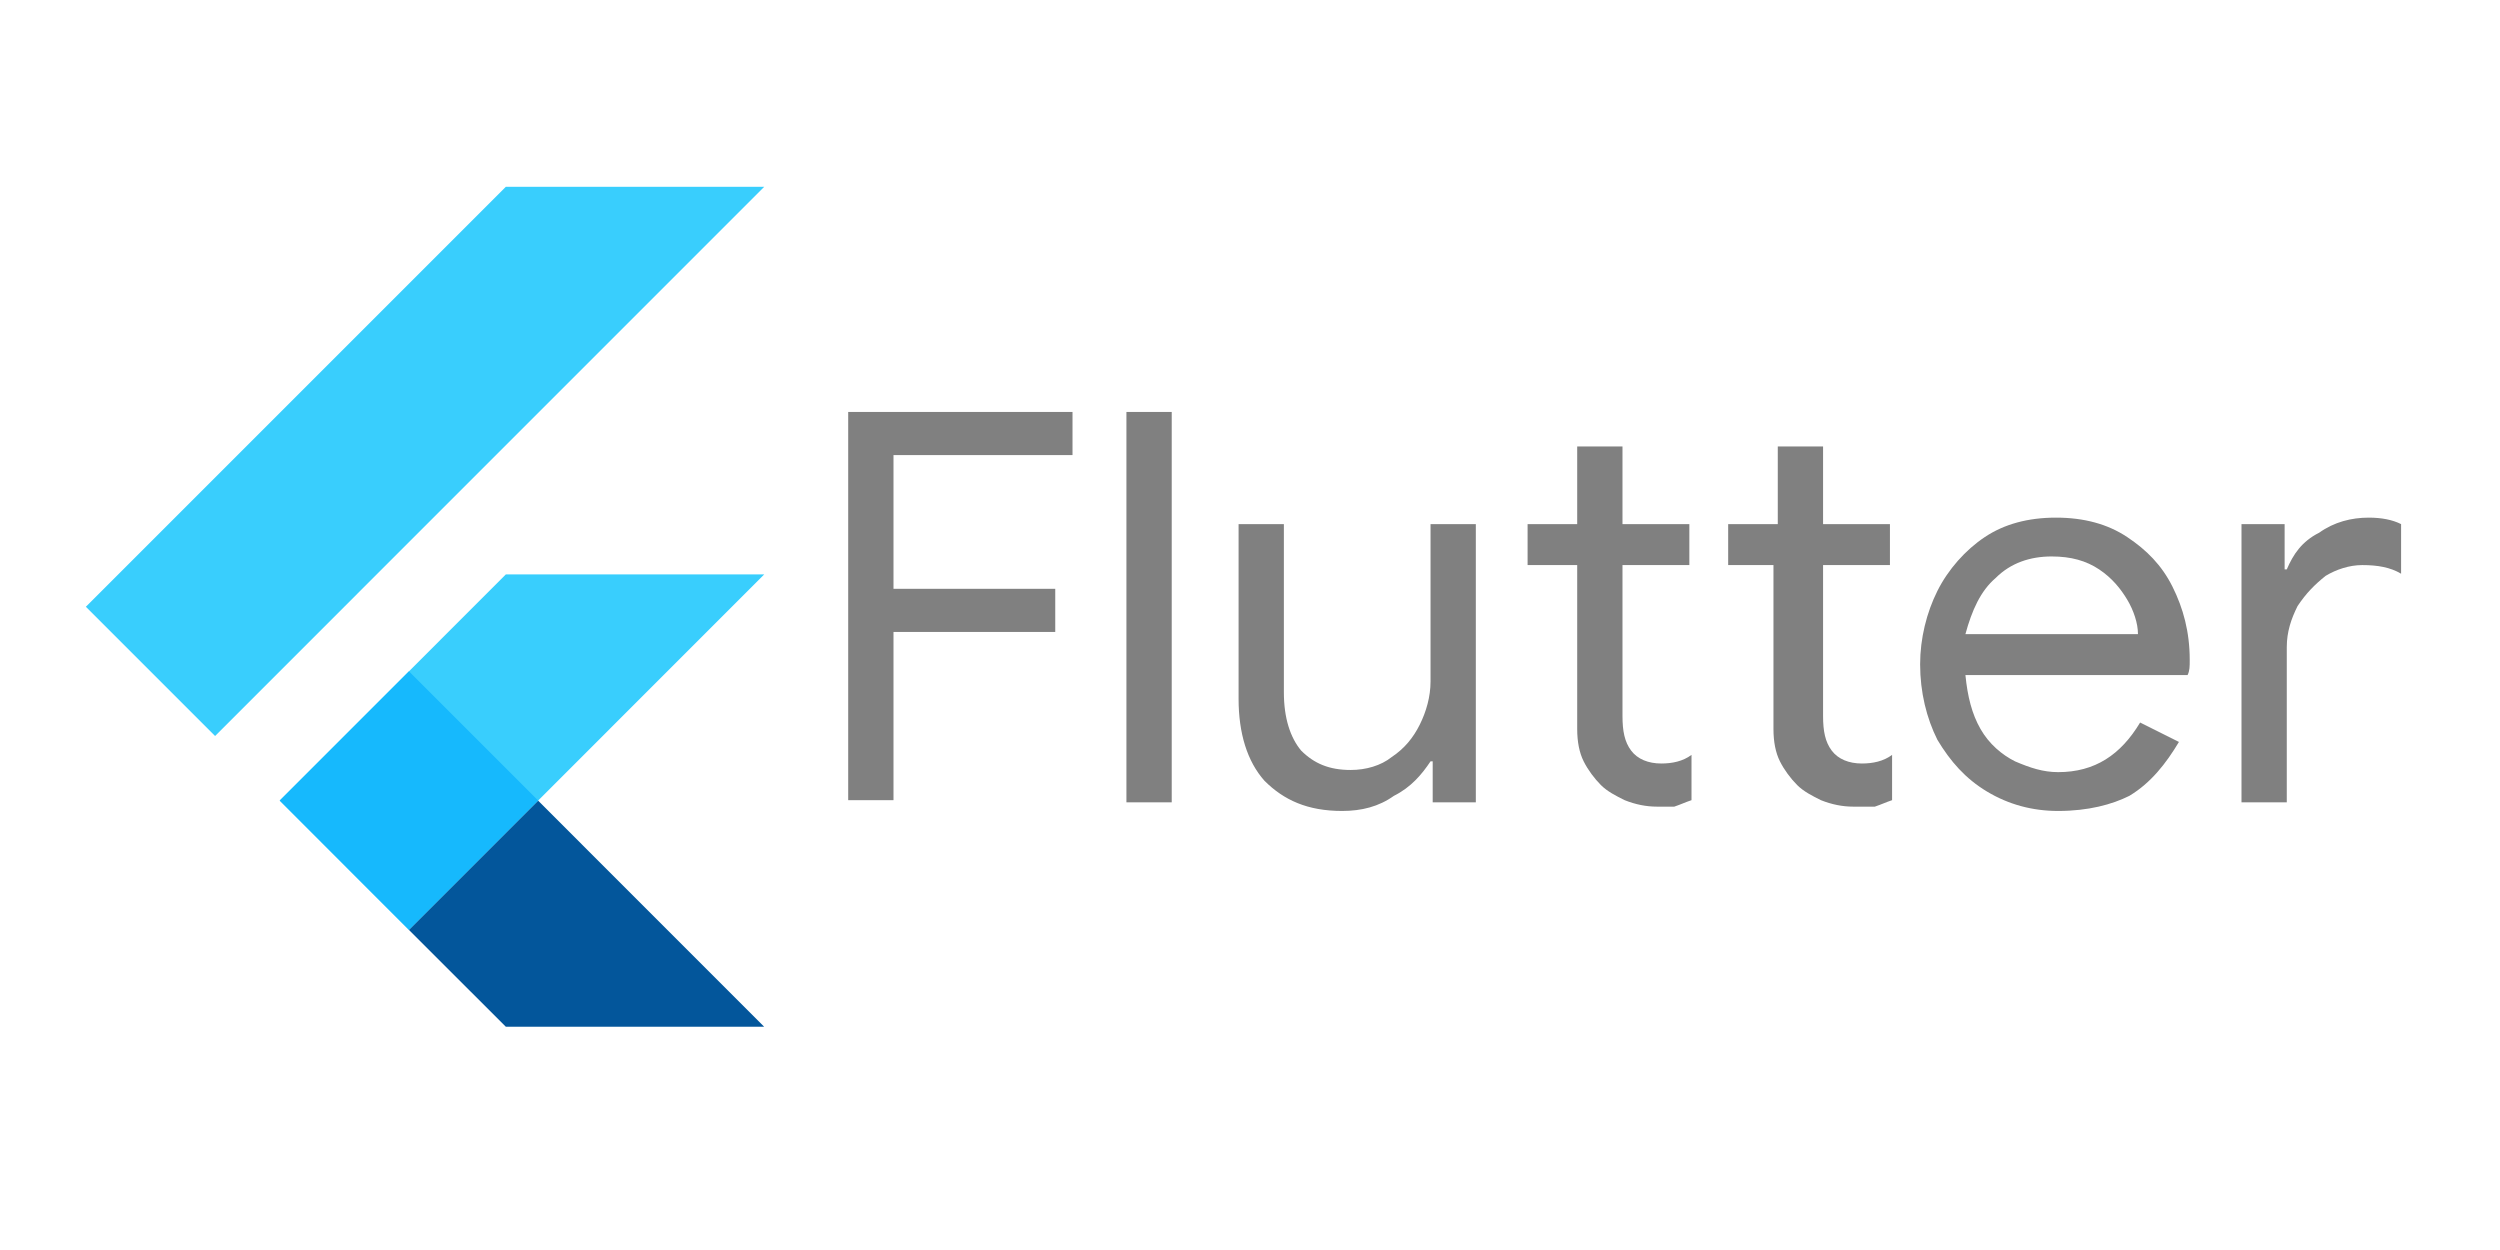
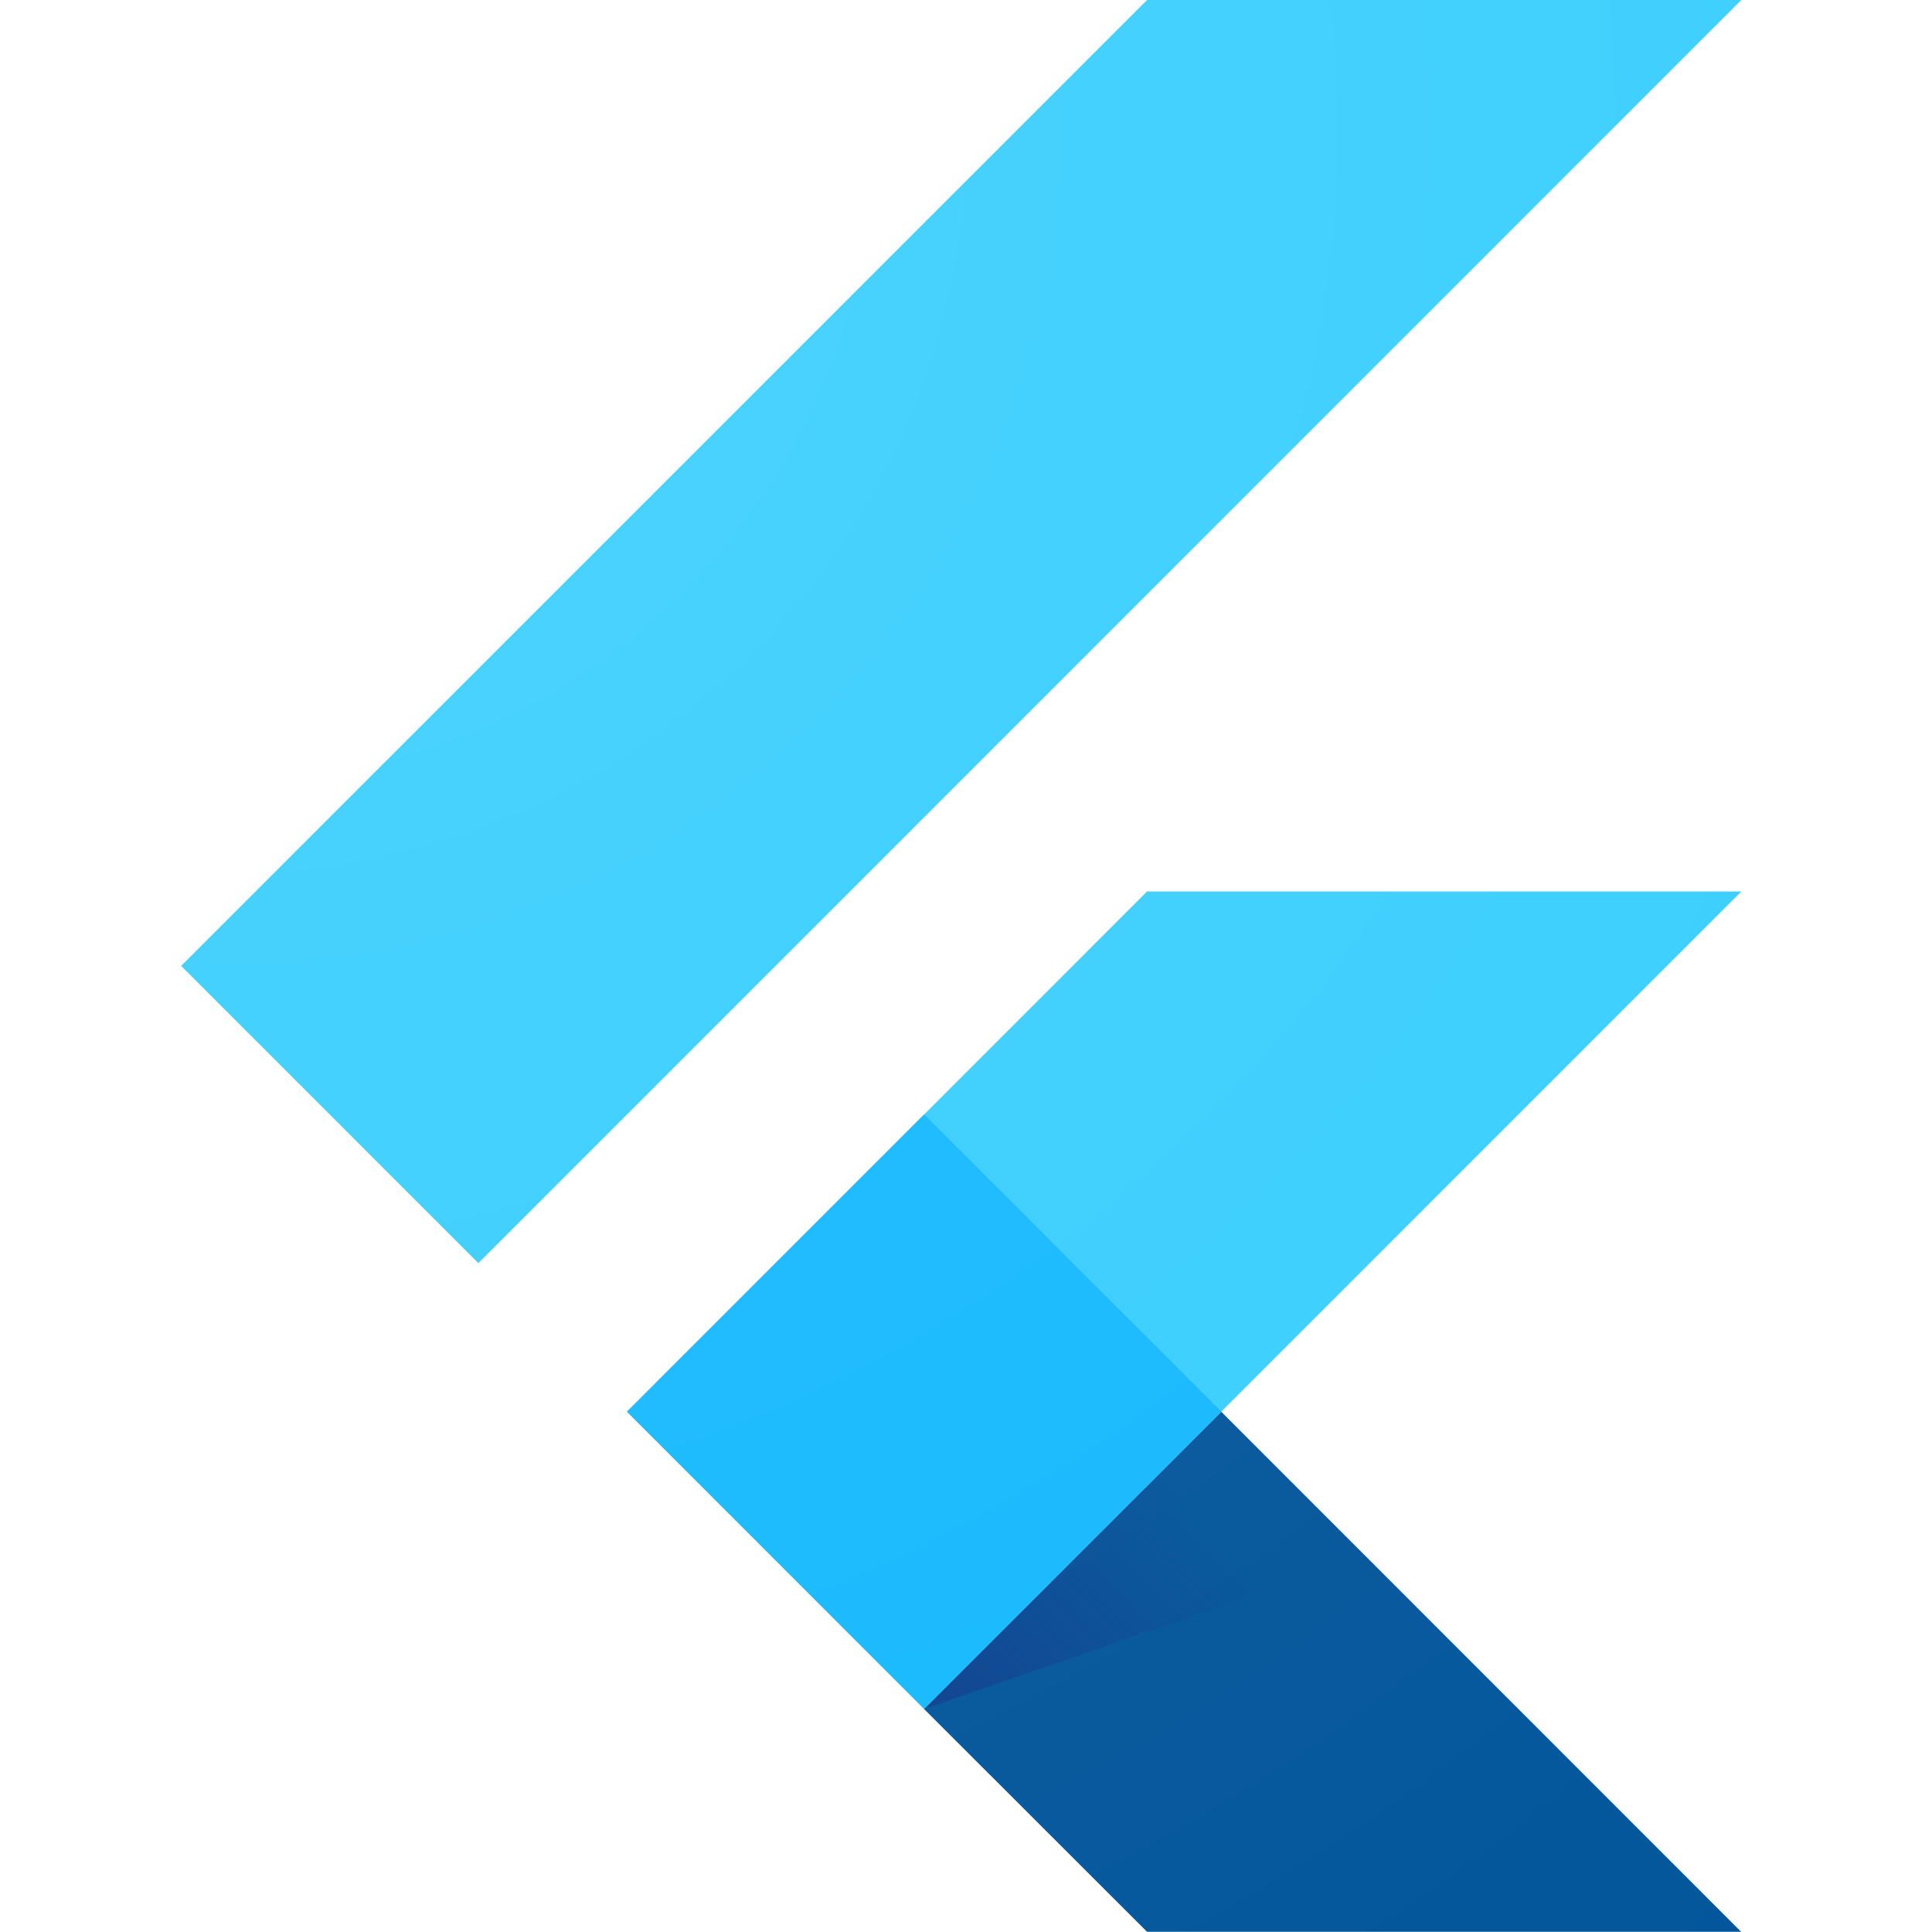
- <svg xmlns="http://www.w3.org/2000/svg" xmlns:xlink="http://www.w3.org/1999/xlink" version="1.1" id="Layer_1" x="0px" y="0px" viewBox="0 0 120 60" style="enable-background:new 0 0 120 60;" xml:space="preserve">
-   <style type="text/css">
- 	.st0{clip-path:url(#SVGID_2_);}
- 	.st1{fill:#39CEFD;}
- 	.st2{clip-path:url(#SVGID_4_);fill:#39CEFD;}
- 	.st3{clip-path:url(#SVGID_6_);fill:#03569B;}
- 	.st4{clip-path:url(#SVGID_8_);fill:url(#SVGID_9_);}
- 	.st5{clip-path:url(#SVGID_11_);}
- 	.st6{fill:#16B9FD;}
- 	.st7{fill:url(#SVGID_12_);}
- 	.st8{fill:#808080;}
- </style>
-   <g transform="matrix(.03881911 0 0 .03881916 -.560501 8.162276)">
-     <g>
-       <defs>
-         <path id="SVGID_1_" d="M959.4,500L679.8,779.7l279.6,279.7H639.9L520,939.5L360.2,779.7L639.9,500H959.4z M639.9,20.7L120.6,540     l159.8,159.8l679-679.1H639.9z" />
-       </defs>
-       <clipPath id="SVGID_2_">
-         <use xlink:href="#SVGID_1_" style="overflow:visible;" />
-       </clipPath>
-       <g class="st0">
-         <path class="st1" d="M520,939.5L959.4,500H639.9L360.3,779.7L520,939.5z" />
-       </g>
+ <svg xmlns="http://www.w3.org/2000/svg" height="64" width="64">
+   <clipPath id="a">
+     <path d="m959.4 500-279.6 279.7 279.6 279.7h-319.5l-279.7-279.7 279.7-279.7zm-319.5-479.3-519.3 519.3 159.8 159.8 679-679.1h-319.5z" />
+   </clipPath>
+   <clipPath id="b">
+     <path d="m959.4 500-279.6 279.7 279.6 279.7h-319.5l-279.7-279.7 279.7-279.7zm-319.5-479.3-519.3 519.3 159.8 159.8 679-679.1h-319.5z" />
+   </clipPath>
+   <clipPath id="c">
+     <path d="m959.4 500-279.6 279.7 279.6 279.7h-319.5l-279.7-279.7 279.7-279.7zm-319.5-479.3-519.3 519.3 159.8 159.8 679-679.1h-319.5z" />
+   </clipPath>
+   <clipPath id="d">
+     <path d="m959.4 500-279.6 279.7 279.6 279.7h-319.5l-279.7-279.7 279.7-279.7zm-319.5-479.3-519.3 519.3 159.8 159.8 679-679.1h-319.5z" />
+   </clipPath>
+   <linearGradient id="e" gradientUnits="userSpaceOnUse" x1="566.635" x2="685.65" y1="970.339" y2="851.324">
+     <stop offset="0" stop-color="#1a237e" stop-opacity=".4" />
+     <stop offset="1" stop-color="#1a237e" stop-opacity="0" />
+   </linearGradient>
+   <clipPath id="f">
+     <path d="m959.4 500-279.6 279.7 279.6 279.7h-319.5l-279.7-279.7 279.7-279.7zm-319.5-479.3-519.3 519.3 159.8 159.8 679-679.1h-319.5z" />
+   </clipPath>
+   <radialGradient id="g" cx="7824.659" cy="-2855.979" gradientTransform="matrix(.25 0 0 -.25 -1812 -622.5)" gradientUnits="userSpaceOnUse" r="5082.889">
+     <stop offset="0" stop-color="#fff" stop-opacity=".1" />
+     <stop offset="1" stop-color="#fff" stop-opacity="0" />
+   </radialGradient>
+   <g transform="matrix(.061615 0 0 .061615 -1.430818 -1.2754)">
+     <g clip-path="url(#a)">
+       <path d="m360.3 779.7 159.7 159.8 439.4-439.5h-319.5z" fill="#39cefd" />
    </g>
-     <g>
-       <defs>
-         <path id="SVGID_3_" d="M959.4,500L679.8,779.7l279.6,279.7H639.9L520,939.5L360.2,779.7L639.9,500H959.4z M639.9,20.7L120.6,540     l159.8,159.8l679-679.1H639.9z" />
-       </defs>
-       <clipPath id="SVGID_4_">
-         <use xlink:href="#SVGID_3_" style="overflow:visible;" />
-       </clipPath>
-       <path class="st2" d="M120.6,540L639.9,20.7h319.5l-679,679.1L120.6,540z" />
+     <path clip-path="url(#b)" d="m639.9 20.7h319.5l-679 679.1-159.8-159.8z" fill="#39cefd" />
+     <path clip-path="url(#c)" d="m520 939.5 119.9 119.8h319.5l-279.6-279.6z" fill="#03569b" />
+     <path clip-path="url(#d)" d="m757 857.4-77.2-77.7-159.8 159.8z" fill="url(#e)" />
+     <g clip-path="url(#f)">
+       <path d="m360.282 779.645 159.804-159.805 159.814 159.805-159.814 159.805z" fill="#16b9fd" />
    </g>
-     <g>
-       <defs>
-         <path id="SVGID_5_" d="M959.4,500L679.8,779.7l279.6,279.7H639.9L520,939.5L360.2,779.7L639.9,500H959.4z M639.9,20.7L120.6,540     l159.8,159.8l679-679.1H639.9z" />
-       </defs>
-       <clipPath id="SVGID_6_">
-         <use xlink:href="#SVGID_5_" style="overflow:visible;" />
-       </clipPath>
-       <path class="st3" d="M639.9,1059.3h319.5L679.8,779.7L520,939.5L639.9,1059.3z" />
-     </g>
-     <g>
-       <defs>
-         <path id="SVGID_7_" d="M959.4,500L679.8,779.7l279.6,279.7H639.9L520,939.5L360.2,779.7L639.9,500H959.4z M639.9,20.7L120.6,540     l159.8,159.8l679-679.1H639.9z" />
-       </defs>
-       <clipPath id="SVGID_8_">
-         <use xlink:href="#SVGID_7_" style="overflow:visible;" />
-       </clipPath>
-       <linearGradient id="SVGID_9_" gradientUnits="userSpaceOnUse" x1="-20688.289" y1="-100372.852" x2="-20212.229" y2="-100848.914" gradientTransform="matrix(9.704777e-03 0 0 9.704790e-03 -24746.156 -10233.867)">
-         <stop offset="0" style="stop-color:#1A237E;stop-opacity:0.4" />
-         <stop offset="1" style="stop-color:#1A237E;stop-opacity:0" />
-       </linearGradient>
-       <path class="st4" d="M679.8,779.7L520,939.5l237-82.1L679.8,779.7z" />
-     </g>
-     <g>
-       <defs>
-         <path id="SVGID_10_" d="M959.4,500L679.8,779.7l279.6,279.7H639.9L520,939.5L360.2,779.7L639.9,500H959.4z M639.9,20.7L120.6,540     l159.8,159.8l679-679.1H639.9z" />
-       </defs>
-       <clipPath id="SVGID_11_">
-         <use xlink:href="#SVGID_10_" style="overflow:visible;" />
-       </clipPath>
-       <g class="st5">
-         <path class="st6" d="M360.3,779.6l159.8-159.8l159.8,159.8L520.1,939.5L360.3,779.6z" />
-       </g>
-     </g>
-     <radialGradient id="SVGID_12_" cx="201582.188" cy="93969.875" r="5082.889" gradientTransform="matrix(9.704777e-03 0 0 9.704790e-03 -24746.156 -10233.867)" gradientUnits="userSpaceOnUse">
-       <stop offset="0" style="stop-color:#FFFFFF;stop-opacity:0.1" />
-       <stop offset="1" style="stop-color:#FFFFFF;stop-opacity:0" />
-     </radialGradient>
-     <path class="st7" d="M959.4,500L679.8,779.7l279.6,279.7H639.9L520,939.5L360.2,779.7L639.9,500H959.4z M639.9,20.7L120.6,540   l159.8,159.8l679-679.1H639.9z" />
-   </g>
-   <g transform="matrix(1.035262 0 0 1.035262 -1.939178 -1.035154)">
-     <path class="st8" d="M41.1,20.1h10.5v2h-8.3v6.2h7.5v2h-7.5v7.8h-2.1V20.1z" />
-     <path class="st8" d="M54.1,20.1h2.1v18.1h-2.1V20.1z" />
-     <path class="st8" d="M64.1,38.6c-1.6,0-2.7-0.5-3.6-1.4c-0.8-0.9-1.2-2.2-1.2-3.8v-8.1h2.1v7.8c0,1.2,0.3,2.1,0.8,2.7   c0.6,0.6,1.3,0.9,2.3,0.9c0.7,0,1.4-0.2,1.9-0.6c0.6-0.4,1-0.9,1.3-1.5c0.3-0.6,0.5-1.3,0.5-2v-7.3h2.1v12.9h-2v-1.9h-0.1   c-0.4,0.6-0.9,1.2-1.7,1.6C65.8,38.4,65,38.6,64.1,38.6z" />
-     <path class="st8" d="M78.7,38.4c-0.5,0-1-0.1-1.5-0.3c-0.4-0.2-0.8-0.4-1.1-0.7c-0.3-0.3-0.6-0.7-0.8-1.1s-0.3-0.9-0.3-1.5v-7.6   h-2.3v-1.9h2.3v-3.6h2.1v3.6h3.1v1.9h-3.1v7c0,0.7,0.1,1.2,0.4,1.6c0.3,0.4,0.8,0.6,1.4,0.6c0.5,0,1-0.1,1.4-0.4v2.1   c-0.3,0.1-0.5,0.2-0.8,0.3C79.5,38.4,79.1,38.4,78.7,38.4z" />
-     <path class="st8" d="M87.8,38.4c-0.5,0-1-0.1-1.5-0.3c-0.4-0.2-0.8-0.4-1.1-0.7c-0.3-0.3-0.6-0.7-0.8-1.1s-0.3-0.9-0.3-1.5v-7.6H82   v-1.9h2.3v-3.6h2.1v3.6h3.1v1.9h-3.1v7c0,0.7,0.1,1.2,0.4,1.6c0.3,0.4,0.8,0.6,1.4,0.6c0.5,0,1-0.1,1.4-0.4v2.1   c-0.3,0.1-0.5,0.2-0.8,0.3C88.6,38.4,88.2,38.4,87.8,38.4z" />
-     <path class="st8" d="M97.3,38.6c-1.2,0-2.3-0.3-3.3-0.9c-1-0.6-1.7-1.4-2.3-2.4c-0.5-1-0.8-2.2-0.8-3.5c0-1.2,0.3-2.4,0.8-3.4   c0.5-1,1.3-1.9,2.2-2.5c0.9-0.6,2-0.9,3.3-0.9c1.3,0,2.4,0.3,3.3,0.9c0.9,0.6,1.6,1.3,2.1,2.3c0.5,1,0.8,2.1,0.8,3.4   c0,0.3,0,0.5-0.1,0.7H93c0.1,1,0.3,1.8,0.7,2.5c0.4,0.7,1,1.2,1.6,1.5c0.7,0.3,1.3,0.5,2,0.5c1.7,0,2.9-0.8,3.8-2.3l1.8,0.9   c-0.6,1-1.3,1.9-2.3,2.5C99.8,38.3,98.7,38.6,97.3,38.6L97.3,38.6z M101,30.4c0-0.5-0.2-1.1-0.5-1.6c-0.3-0.5-0.7-1-1.3-1.4   c-0.6-0.4-1.3-0.6-2.2-0.6c-1,0-1.9,0.3-2.6,1c-0.7,0.6-1.1,1.5-1.4,2.6L101,30.4z" />
-     <path class="st8" d="M105.8,25.3h2v2.1h0.1c0.3-0.7,0.7-1.3,1.5-1.7c0.7-0.5,1.5-0.7,2.3-0.7c0.6,0,1.1,0.1,1.5,0.3v2.3   c-0.5-0.3-1.1-0.4-1.8-0.4c-0.6,0-1.2,0.2-1.7,0.5c-0.5,0.4-0.9,0.8-1.3,1.4c-0.3,0.6-0.5,1.2-0.5,1.9v7.2h-2.1L105.8,25.3z" />
+     <path d="m959.4 500-279.6 279.7 279.6 279.7h-319.5l-279.7-279.7 279.7-279.7zm-319.5-479.3-519.3 519.3 159.8 159.8 679-679.1h-319.5z" fill="url(#g)" />
  </g>
</svg>
